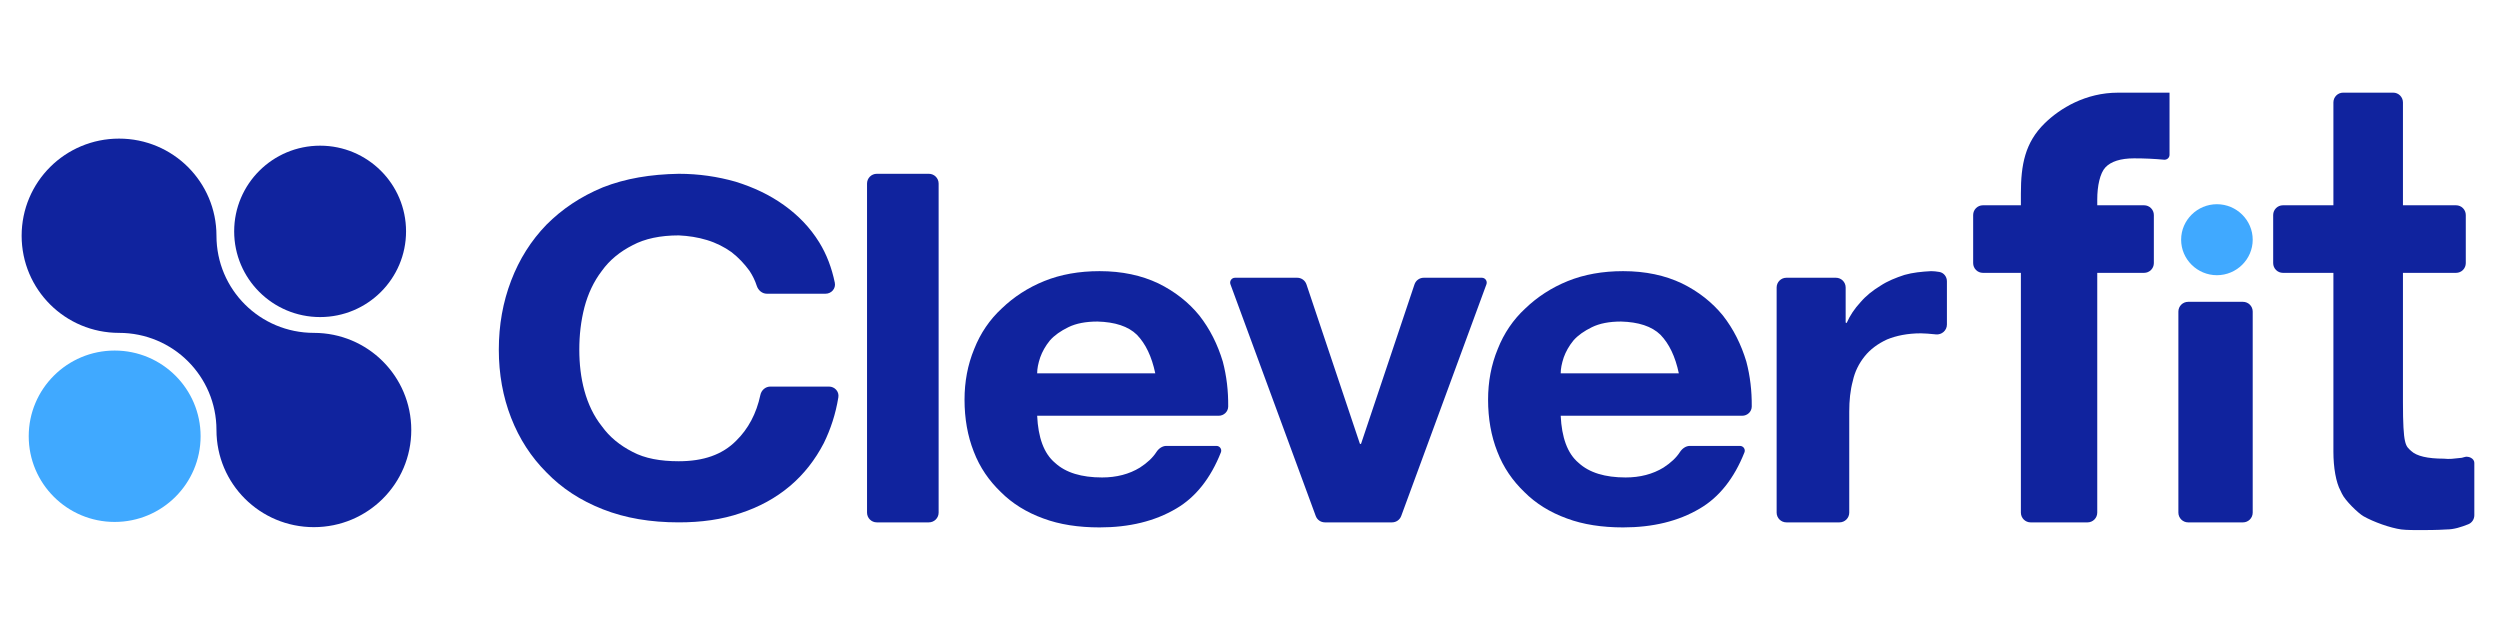
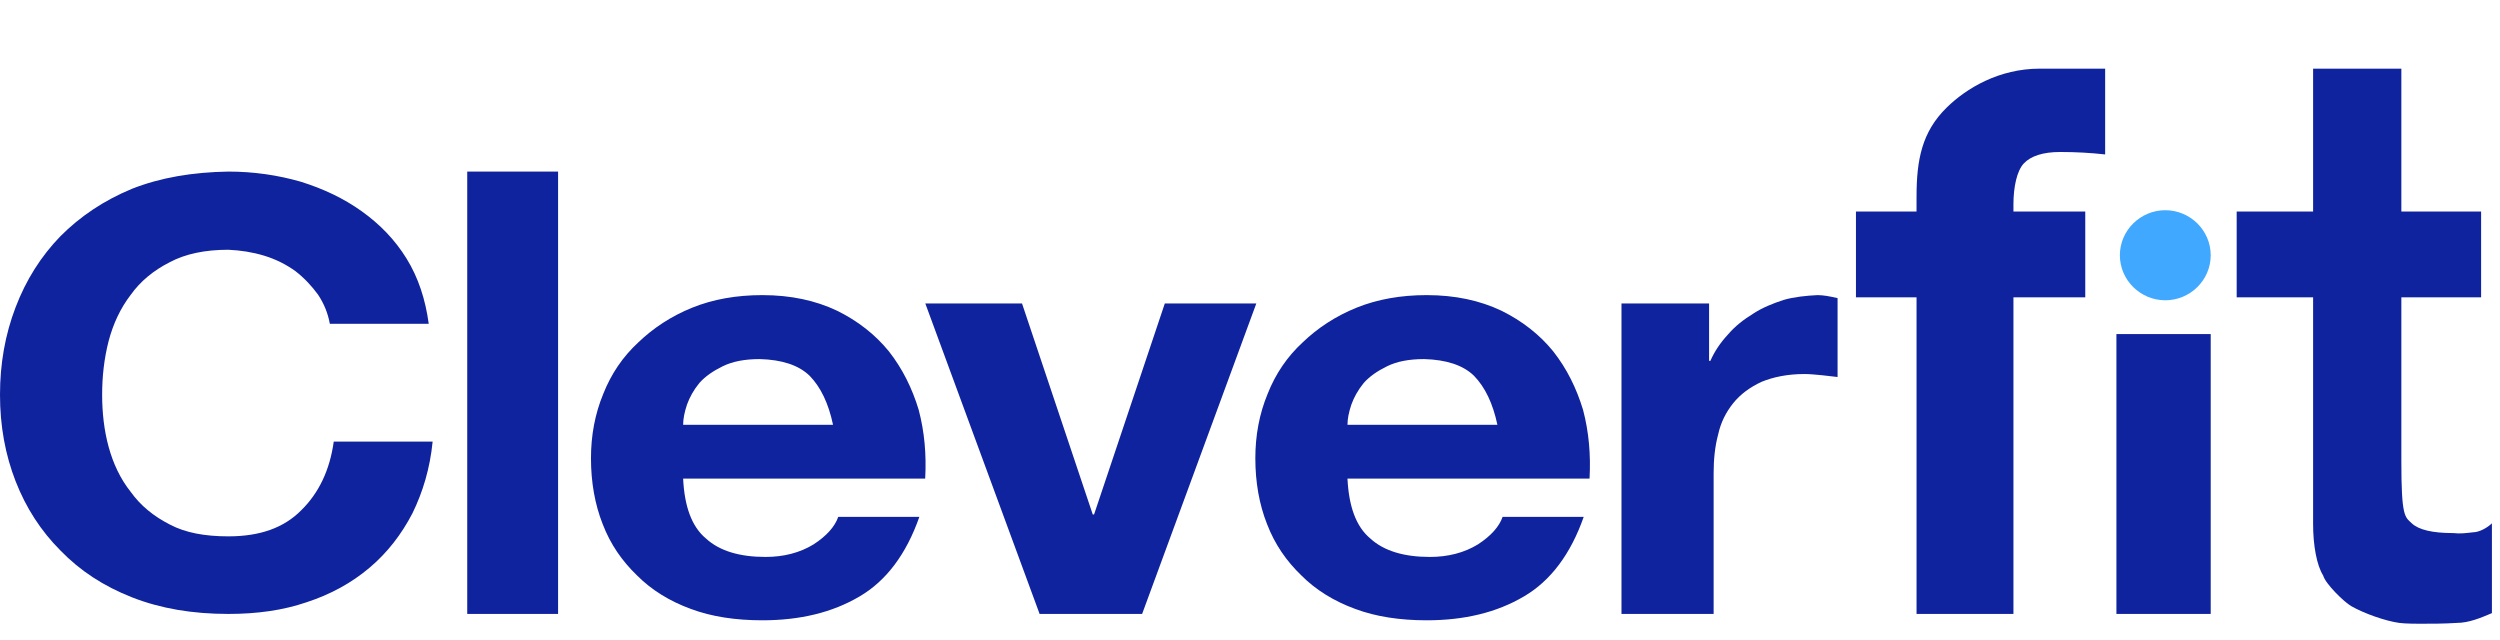
- <svg xmlns="http://www.w3.org/2000/svg" width="133" height="33" viewBox="0 0 133 33" fill="none">
-   <path d="M94.517 15.295C94.517 15.008 94.749 14.776 95.036 14.776H97.67C97.957 14.776 98.189 15.008 98.189 15.295V17.148C98.189 17.167 98.204 17.181 98.222 17.181C98.235 17.181 98.247 17.174 98.252 17.162C98.416 16.792 98.658 16.423 98.978 16.079C99.278 15.728 99.631 15.452 100.039 15.202C100.42 14.951 100.856 14.776 101.318 14.625C101.753 14.5 102.243 14.45 102.733 14.425C102.869 14.425 103.014 14.44 103.172 14.467C103.41 14.507 103.576 14.721 103.576 14.963V17.266C103.576 17.58 103.3 17.822 102.988 17.79C102.967 17.787 102.945 17.785 102.923 17.783C102.651 17.758 102.406 17.733 102.189 17.733C101.481 17.733 100.883 17.858 100.393 18.058C99.903 18.284 99.495 18.585 99.196 18.961C98.897 19.337 98.679 19.763 98.57 20.264C98.434 20.765 98.38 21.316 98.38 21.893V27.271C98.38 27.558 98.147 27.79 97.861 27.79H95.036C94.749 27.79 94.517 27.558 94.517 27.271V15.295Z" fill="#10239E" />
-   <path d="M89.314 19.863C89.124 18.961 88.797 18.284 88.335 17.808C87.872 17.357 87.165 17.131 86.24 17.106C85.614 17.106 85.097 17.206 84.689 17.407C84.281 17.607 83.954 17.833 83.71 18.109C83.465 18.409 83.301 18.71 83.192 19.011C83.084 19.337 83.029 19.612 83.029 19.863H89.314ZM83.029 22.118C83.084 23.271 83.383 24.123 83.981 24.624C84.553 25.151 85.396 25.401 86.484 25.401C87.246 25.401 87.926 25.226 88.498 24.875C88.891 24.622 89.184 24.342 89.368 24.055C89.489 23.868 89.681 23.722 89.904 23.722H92.566C92.745 23.722 92.87 23.899 92.805 24.065C92.26 25.443 91.461 26.453 90.429 27.055C89.287 27.732 87.926 28.058 86.349 28.058C85.233 28.058 84.226 27.907 83.356 27.581C82.458 27.256 81.696 26.779 81.098 26.178C80.472 25.576 79.982 24.875 79.656 24.023C79.329 23.196 79.166 22.269 79.166 21.266C79.166 20.314 79.329 19.412 79.683 18.56C80.009 17.733 80.499 17.006 81.152 16.404C81.778 15.803 82.54 15.302 83.41 14.951C84.281 14.6 85.26 14.425 86.349 14.425C87.546 14.425 88.579 14.65 89.477 15.076C90.348 15.502 91.082 16.079 91.654 16.78C92.225 17.507 92.633 18.334 92.905 19.236C93.11 20.011 93.2 20.803 93.193 21.627C93.191 21.902 92.961 22.118 92.686 22.118H83.029Z" fill="#10239E" />
-   <path d="M74.545 27.45C74.47 27.654 74.276 27.79 74.058 27.79H70.484C70.266 27.79 70.072 27.655 69.997 27.45L65.46 15.125C65.397 14.956 65.523 14.776 65.703 14.776H69.011C69.234 14.776 69.433 14.918 69.504 15.13L72.342 23.596C72.347 23.611 72.361 23.622 72.377 23.622C72.394 23.622 72.408 23.611 72.413 23.596L75.251 15.13C75.322 14.918 75.52 14.776 75.744 14.776H78.834C79.015 14.776 79.14 14.955 79.078 15.125L74.545 27.45Z" fill="#10239E" />
-   <path d="M61.461 19.863C61.271 18.961 60.944 18.284 60.482 17.808C60.02 17.357 59.312 17.131 58.387 17.106C57.761 17.106 57.244 17.206 56.836 17.407C56.428 17.607 56.102 17.833 55.857 18.109C55.612 18.409 55.449 18.71 55.34 19.011C55.231 19.337 55.177 19.612 55.177 19.863H61.461ZM55.177 22.118C55.231 23.271 55.53 24.123 56.129 24.624C56.7 25.151 57.544 25.401 58.632 25.401C59.394 25.401 60.074 25.226 60.645 24.875C61.038 24.622 61.332 24.342 61.516 24.055C61.636 23.868 61.829 23.722 62.051 23.722H64.714C64.893 23.722 65.018 23.899 64.952 24.065C64.407 25.443 63.608 26.453 62.577 27.055C61.434 27.732 60.074 28.058 58.496 28.058C57.38 28.058 56.374 27.907 55.503 27.581C54.605 27.256 53.844 26.779 53.245 26.178C52.619 25.576 52.13 24.875 51.803 24.023C51.477 23.196 51.313 22.269 51.313 21.266C51.313 20.314 51.477 19.412 51.83 18.56C52.157 17.733 52.647 17.006 53.3 16.404C53.925 15.803 54.687 15.302 55.558 14.951C56.428 14.6 57.408 14.425 58.496 14.425C59.693 14.425 60.727 14.65 61.625 15.076C62.495 15.502 63.23 16.079 63.801 16.78C64.373 17.507 64.781 18.334 65.053 19.236C65.257 20.011 65.348 20.803 65.34 21.627C65.338 21.902 65.109 22.118 64.833 22.118H55.177Z" fill="#10239E" />
-   <path d="M46.126 9.765C46.126 9.478 46.358 9.246 46.645 9.246H49.416C49.702 9.246 49.935 9.478 49.935 9.765V27.271C49.935 27.558 49.702 27.79 49.416 27.79H46.645C46.358 27.79 46.126 27.558 46.126 27.271V9.765Z" fill="#10239E" />
-   <path d="M40.798 15.626C40.547 15.626 40.337 15.445 40.26 15.206C40.169 14.924 40.04 14.661 39.874 14.409C39.602 14.037 39.301 13.714 38.92 13.416C38.538 13.143 38.102 12.92 37.611 12.771C37.12 12.622 36.629 12.547 36.11 12.523C35.129 12.523 34.31 12.696 33.656 13.044C32.974 13.392 32.428 13.838 32.019 14.409C31.583 14.98 31.283 15.626 31.092 16.346C30.901 17.09 30.819 17.835 30.819 18.605C30.819 19.35 30.901 20.094 31.092 20.79C31.283 21.485 31.583 22.13 32.019 22.676C32.428 23.247 32.974 23.694 33.656 24.042C34.31 24.389 35.129 24.538 36.11 24.538C37.42 24.538 38.429 24.191 39.165 23.446C39.807 22.818 40.242 22.001 40.452 21.012C40.505 20.758 40.722 20.566 40.982 20.566H44.102C44.409 20.566 44.65 20.831 44.601 21.134C44.458 22.023 44.19 22.831 43.829 23.57C43.365 24.464 42.765 25.233 42.029 25.854C41.265 26.499 40.392 26.971 39.411 27.294C38.401 27.641 37.31 27.79 36.11 27.79C34.61 27.79 33.274 27.567 32.074 27.095C30.874 26.623 29.892 25.978 29.074 25.134C28.255 24.315 27.628 23.346 27.192 22.229C26.755 21.112 26.537 19.896 26.537 18.605C26.537 17.289 26.755 16.073 27.192 14.931C27.628 13.789 28.255 12.796 29.074 11.952C29.892 11.132 30.874 10.462 32.074 9.966C33.274 9.494 34.61 9.271 36.11 9.246C37.174 9.246 38.183 9.395 39.138 9.668C40.093 9.966 40.938 10.363 41.702 10.909C42.465 11.455 43.093 12.101 43.584 12.895C43.979 13.534 44.25 14.254 44.412 15.041C44.475 15.348 44.232 15.626 43.918 15.626H40.798Z" fill="#10239E" />
-   <path d="M127.837 10.921H130.661C130.948 10.921 131.18 11.153 131.18 11.44V13.997C131.18 14.284 130.948 14.516 130.661 14.516H127.837V21.385C127.837 23.723 127.982 23.716 128.272 23.99C128.562 24.264 129.143 24.401 130.013 24.401C130.303 24.435 130.557 24.401 130.848 24.367C130.926 24.367 131.013 24.349 131.101 24.318C131.32 24.242 131.634 24.388 131.634 24.62V27.413C131.634 27.621 131.51 27.811 131.317 27.889C130.948 28.037 130.551 28.167 130.158 28.167C129.614 28.201 129.106 28.201 128.599 28.201C128.565 28.201 127.99 28.201 127.748 28.167C127.159 28.084 126.283 27.773 125.739 27.465C125.457 27.306 124.755 26.625 124.588 26.257C124.566 26.208 124.545 26.159 124.519 26.112C124.273 25.667 124.137 24.869 124.137 24.024V14.516H121.452C121.165 14.516 120.933 14.284 120.933 13.997V11.44C120.933 11.153 121.165 10.921 121.452 10.921H124.137V5.449C124.137 5.162 124.369 4.929 124.656 4.929H127.318C127.604 4.929 127.837 5.162 127.837 5.449V10.921Z" fill="#10239E" />
-   <path fill-rule="evenodd" clip-rule="evenodd" d="M104.972 13.997C104.972 14.284 105.204 14.516 105.491 14.516H107.511V27.271C107.511 27.558 107.743 27.791 108.03 27.791H111.055C111.341 27.791 111.574 27.558 111.574 27.271V14.516H114.065C114.352 14.516 114.585 14.284 114.585 13.997L114.585 11.44C114.585 11.153 114.352 10.921 114.065 10.921H111.574L111.574 10.613C111.574 9.894 111.719 9.211 112.009 8.903C112.299 8.595 112.807 8.424 113.533 8.424C114.084 8.424 114.609 8.448 115.13 8.497C115.284 8.511 115.419 8.391 115.419 8.236V4.93L114.04 4.929L112.68 4.93C110.957 4.93 109.597 5.759 108.781 6.556C107.729 7.583 107.511 8.764 107.511 10.305L107.511 10.921H105.491C105.204 10.921 104.972 11.153 104.972 11.44L104.972 13.997ZM119.844 16.576C119.844 16.289 119.612 16.057 119.325 16.057H116.41C116.123 16.057 115.89 16.289 115.89 16.576V27.271C115.89 27.558 116.123 27.791 116.41 27.791H119.325C119.612 27.791 119.844 27.558 119.844 27.271V16.576Z" fill="#10239E" />
-   <path d="M119.844 12.753C119.844 13.796 118.983 14.641 117.94 14.641C116.897 14.641 116.036 13.796 116.036 12.753C116.036 11.71 116.897 10.864 117.94 10.864C118.983 10.864 119.844 11.71 119.844 12.753Z" fill="#40A9FF" />
-   <path d="M21.88 22.877C21.88 25.736 19.565 28.044 16.698 28.044C13.831 28.044 11.516 25.736 11.516 22.877C11.516 20.018 9.201 17.709 6.334 17.709C3.466 17.709 1.151 15.401 1.151 12.542C1.151 9.683 3.466 7.374 6.334 7.374C9.201 7.374 11.516 9.683 11.516 12.542C11.516 15.401 13.831 17.709 16.698 17.709C19.565 17.709 21.88 20.018 21.88 22.877Z" fill="#10239E" />
-   <ellipse cx="17.03" cy="12.309" rx="4.572" ry="4.559" fill="#10239E" />
-   <ellipse cx="6.1" cy="23.208" rx="4.572" ry="4.559" fill="#40A9FF" />
+ <svg xmlns="http://www.w3.org/2000/svg" width="133" height="34" viewBox="0 0 133 34" fill="none">
+   <path d="M86.263 16.146H90.923V19.198H90.992C91.2 18.721 91.51 18.244 91.925 17.799C92.304 17.354 92.753 17.004 93.271 16.686C93.754 16.368 94.307 16.146 94.894 15.955C95.446 15.796 96.067 15.732 96.689 15.7C96.999 15.7 97.345 15.764 97.759 15.86V20.057C97.517 20.025 97.241 19.994 96.93 19.962C96.585 19.93 96.275 19.898 95.998 19.898C95.101 19.898 94.341 20.057 93.72 20.311C93.098 20.598 92.581 20.979 92.201 21.456C91.821 21.933 91.545 22.474 91.407 23.11C91.234 23.746 91.165 24.446 91.165 25.177V32.661H86.263V16.146Z" fill="#10239E" />
+   <path d="M79.662 22.601C79.42 21.456 79.005 20.598 78.419 19.994C77.832 19.421 76.934 19.135 75.76 19.103C74.966 19.103 74.31 19.23 73.793 19.485C73.275 19.739 72.86 20.025 72.55 20.375C72.239 20.757 72.032 21.138 71.894 21.52C71.756 21.933 71.686 22.283 71.686 22.601H79.662ZM71.686 25.463C71.756 26.926 72.135 28.007 72.895 28.643C73.62 29.311 74.69 29.629 76.071 29.629C77.038 29.629 77.901 29.406 78.626 28.961C79.316 28.516 79.765 28.007 79.938 27.498H84.253C83.563 29.47 82.492 30.901 81.077 31.728C79.627 32.586 77.901 33 75.898 33C74.483 33 73.206 32.809 72.101 32.396C70.962 31.982 69.995 31.378 69.235 30.615C68.441 29.852 67.82 28.961 67.406 27.88C66.991 26.831 66.784 25.654 66.784 24.382C66.784 23.174 66.991 22.029 67.44 20.948C67.854 19.898 68.476 18.976 69.304 18.213C70.098 17.45 71.065 16.814 72.17 16.368C73.275 15.923 74.517 15.7 75.898 15.7C77.418 15.7 78.729 15.987 79.869 16.527C80.973 17.068 81.906 17.799 82.63 18.69C83.356 19.612 83.873 20.661 84.219 21.806C84.529 22.983 84.633 24.191 84.564 25.463H71.686Z" fill="#10239E" />
+   <path d="M60.761 32.661H55.307L49.227 16.146H54.372L58.135 27.371H58.204L61.967 16.146H66.835L60.761 32.661Z" fill="#10239E" />
+   <path d="M44.318 22.601C44.076 21.456 43.662 20.598 43.075 19.994C42.488 19.421 41.59 19.135 40.417 19.103C39.623 19.103 38.967 19.23 38.449 19.485C37.931 19.739 37.517 20.025 37.206 20.375C36.895 20.757 36.688 21.138 36.55 21.52C36.412 21.933 36.343 22.283 36.343 22.601H44.318ZM36.343 25.463C36.412 26.926 36.792 28.007 37.551 28.643C38.276 29.311 39.346 29.629 40.727 29.629C41.694 29.629 42.557 29.406 43.282 28.961C43.972 28.516 44.421 28.007 44.594 27.498H48.909C48.219 29.47 47.149 30.901 45.733 31.728C44.283 32.586 42.557 33 40.555 33C39.139 33 37.862 32.809 36.757 32.396C35.618 31.982 34.651 31.378 33.892 30.615C33.098 29.852 32.476 28.961 32.062 27.88C31.648 26.831 31.44 25.654 31.44 24.382C31.44 23.174 31.648 22.029 32.096 20.948C32.511 19.898 33.132 18.976 33.961 18.213C34.755 17.45 35.721 16.814 36.826 16.368C37.931 15.923 39.174 15.7 40.555 15.7C42.074 15.7 43.386 15.987 44.525 16.527C45.63 17.068 46.562 17.799 47.287 18.69C48.012 19.612 48.53 20.661 48.875 21.806C49.186 22.983 49.289 24.191 49.22 25.463H36.343Z" fill="#10239E" />
+   <path d="M24.857 9.128H29.69V32.661H24.857V9.128Z" fill="#10239E" />
+   <path d="M17.547 17.225C17.444 16.657 17.236 16.154 16.924 15.681C16.578 15.208 16.198 14.799 15.713 14.421C15.229 14.074 14.675 13.791 14.052 13.602C13.429 13.413 12.806 13.318 12.148 13.287C10.902 13.287 9.864 13.507 9.033 13.948C8.168 14.389 7.476 14.956 6.957 15.681C6.403 16.405 6.022 17.225 5.78 18.138C5.538 19.083 5.434 20.028 5.434 21.005C5.434 21.95 5.538 22.895 5.78 23.777C6.022 24.659 6.403 25.478 6.957 26.171C7.476 26.896 8.168 27.463 9.033 27.904C9.864 28.345 10.902 28.534 12.148 28.534C13.809 28.534 15.09 28.093 16.024 27.148C16.959 26.234 17.547 25.006 17.755 23.494H23.016C22.877 24.911 22.497 26.171 21.943 27.305C21.354 28.439 20.593 29.416 19.659 30.203C18.689 31.023 17.582 31.621 16.336 32.031C15.055 32.472 13.671 32.661 12.148 32.661C10.245 32.661 8.549 32.377 7.026 31.779C5.503 31.18 4.257 30.361 3.219 29.29C2.18 28.25 1.384 27.022 0.831 25.604C0.277 24.186 0 22.643 0 21.005C0 19.335 0.277 17.792 0.831 16.343C1.384 14.893 2.18 13.633 3.219 12.562C4.257 11.523 5.503 10.672 7.026 10.042C8.549 9.444 10.245 9.16 12.148 9.128C13.498 9.128 14.778 9.317 15.99 9.664C17.201 10.042 18.274 10.546 19.243 11.239C20.212 11.932 21.008 12.751 21.631 13.759C22.254 14.767 22.635 15.933 22.808 17.225H17.547Z" fill="#10239E" />
+   <path d="M127.752 11.255H131.995V15.817H127.752V24.534C127.752 27.5 127.936 27.491 128.305 27.839C128.673 28.187 129.409 28.36 130.514 28.36C130.882 28.404 131.205 28.36 131.573 28.317C131.895 28.317 132.34 28.071 132.57 27.839V32.618C131.995 32.863 131.343 33.139 130.698 33.139C130.008 33.183 129.363 33.183 128.719 33.183C128.676 33.183 127.947 33.183 127.64 33.139C126.893 33.034 125.781 32.64 125.09 32.249C124.707 32.032 123.709 31.054 123.594 30.62C123.249 30.076 123.057 29.012 123.057 27.883V15.817H118.991V11.255H123.057V3.652H127.752V11.255Z" fill="#10239E" />
+   <path fill-rule="evenodd" clip-rule="evenodd" d="M98.737 15.817H101.96V32.661H107.115V15.817H110.936L110.936 11.255H107.115L107.115 10.864C107.115 9.951 107.299 9.085 107.667 8.694C108.036 8.303 108.68 8.086 109.601 8.086C110.429 8.086 111.212 8.129 111.994 8.216V3.652L110.245 3.652L108.519 3.652C106.332 3.652 104.606 4.704 103.571 5.715C102.236 7.019 101.96 8.518 101.96 10.473L101.959 11.255H98.737L98.737 15.817ZM117.61 17.772H112.593V32.661H117.61V17.772Z" fill="#10239E" />
+   <path d="M117.61 13.579C117.61 14.903 116.517 15.975 115.194 15.975C113.87 15.975 112.777 14.903 112.777 13.579C112.777 12.256 113.87 11.183 115.194 11.183C116.517 11.183 117.61 12.256 117.61 13.579Z" fill="#40A9FF" />
</svg>
